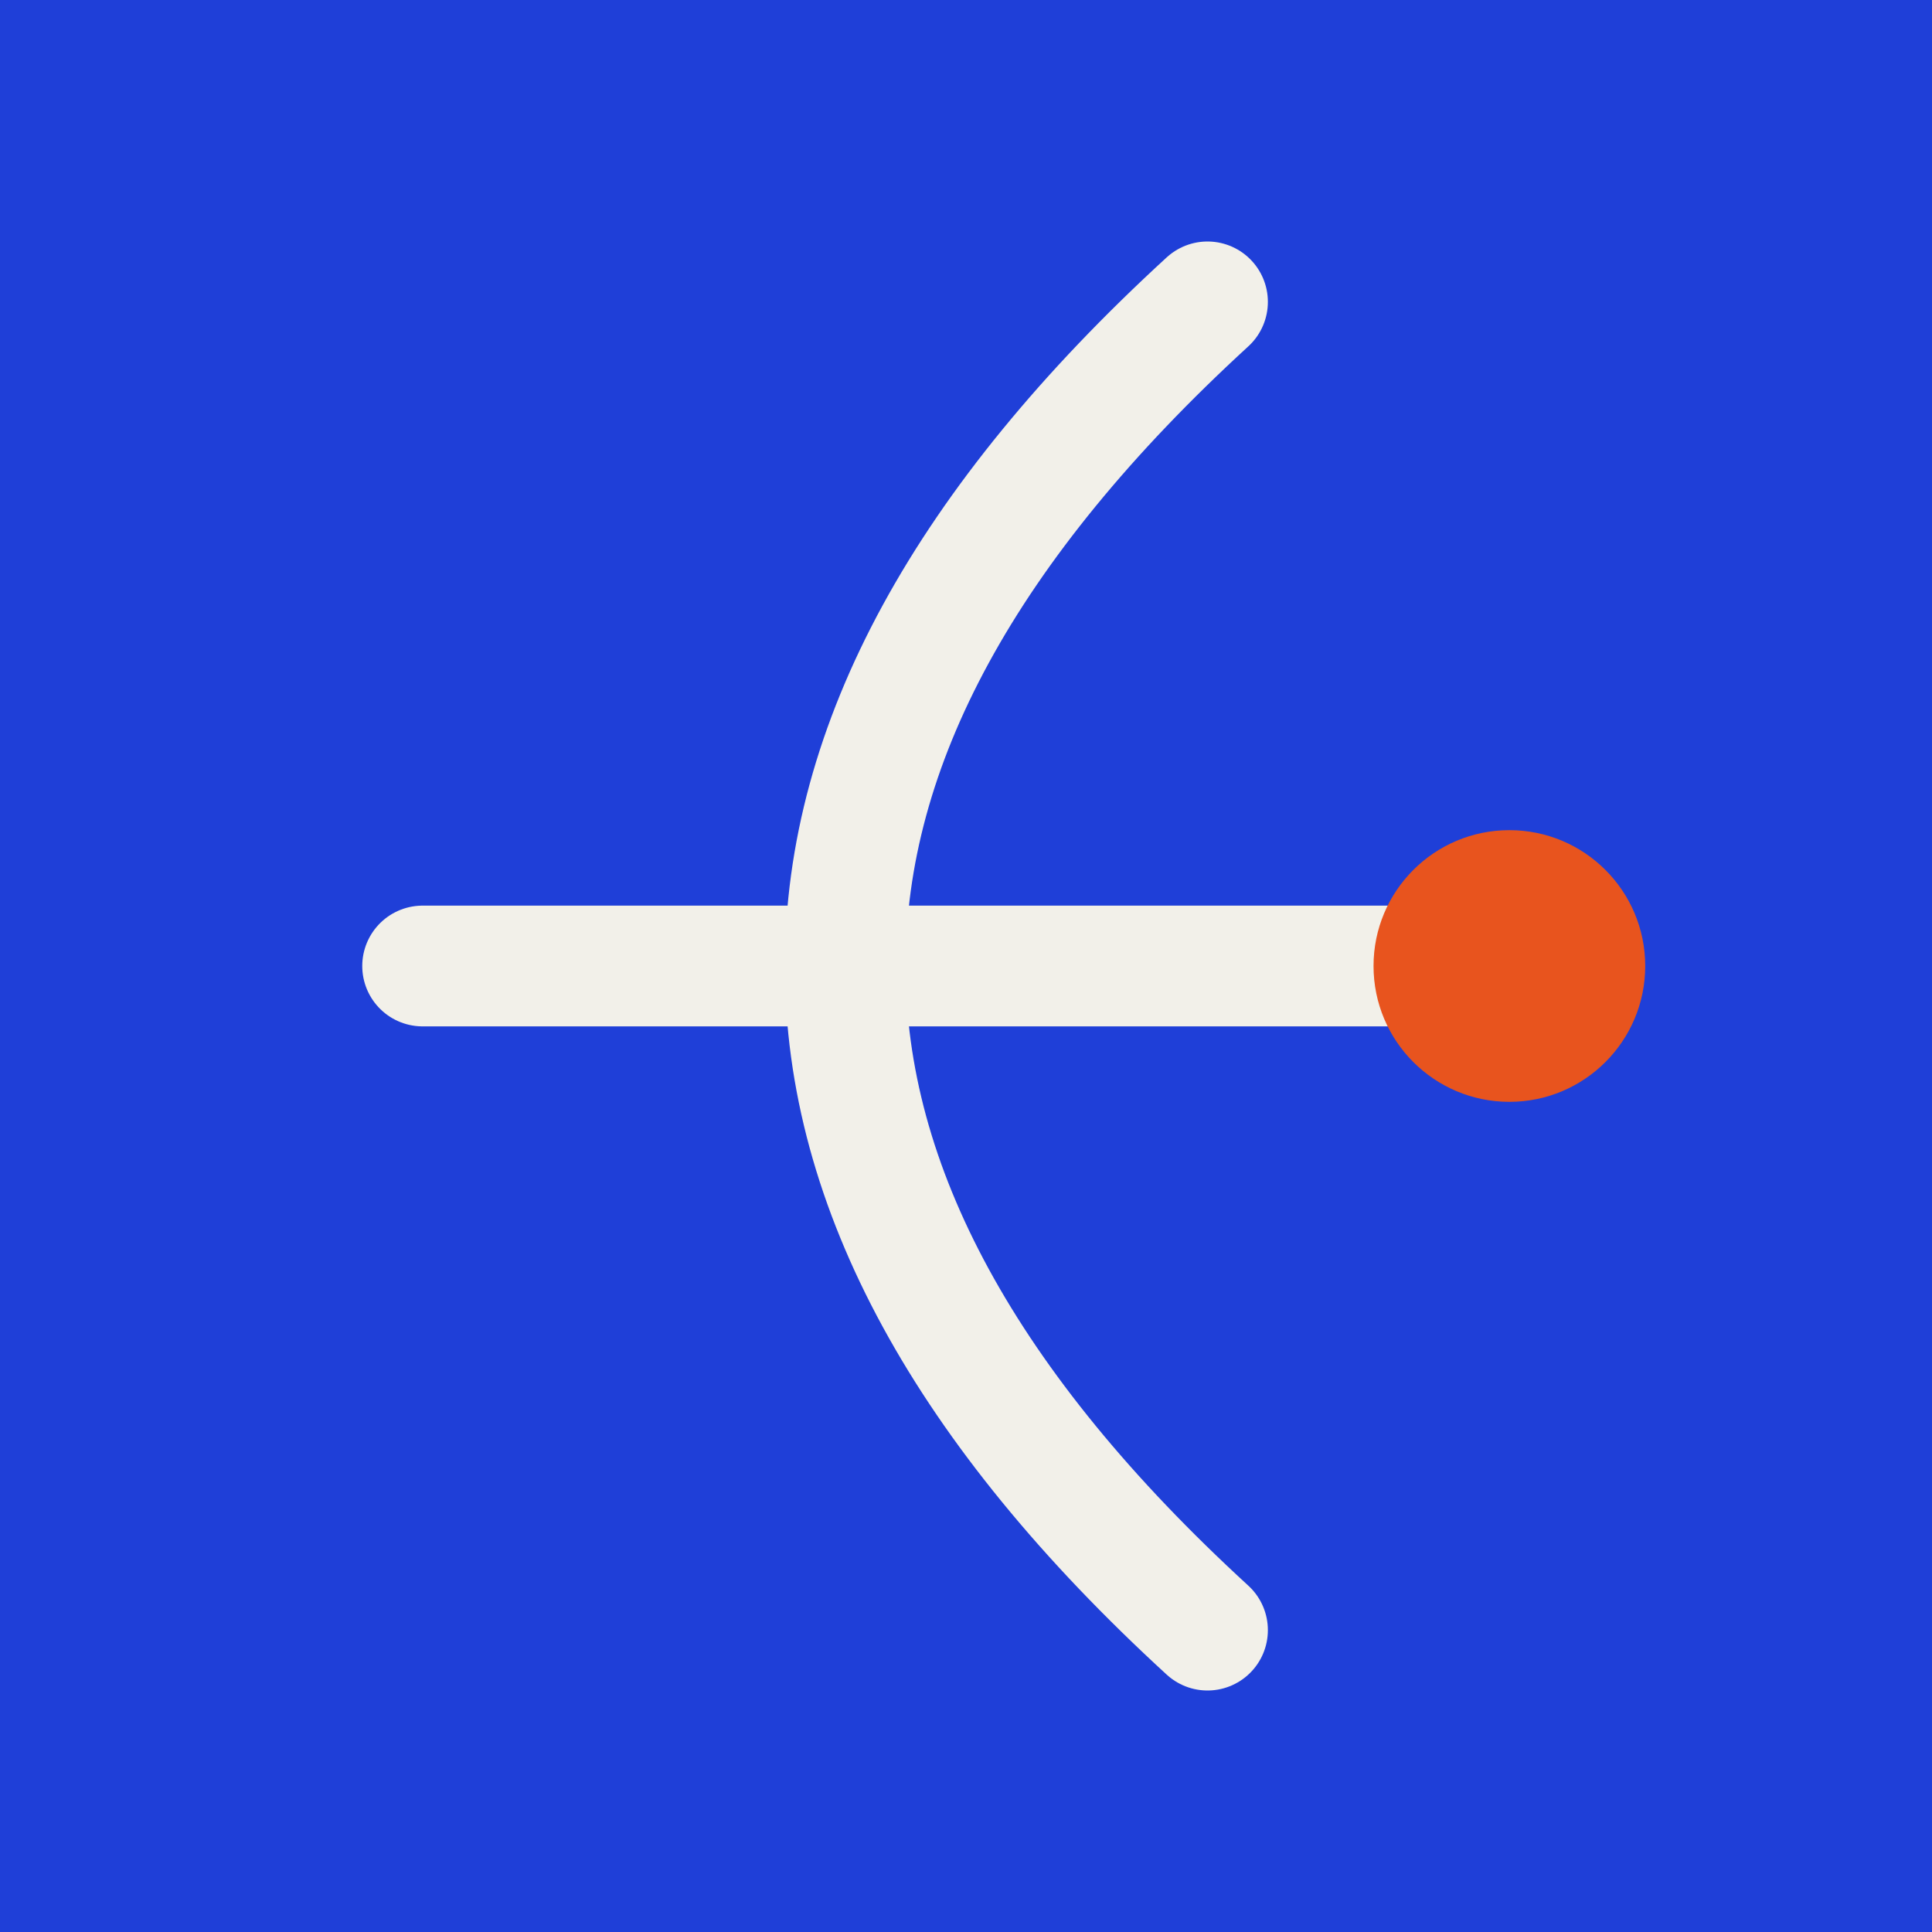
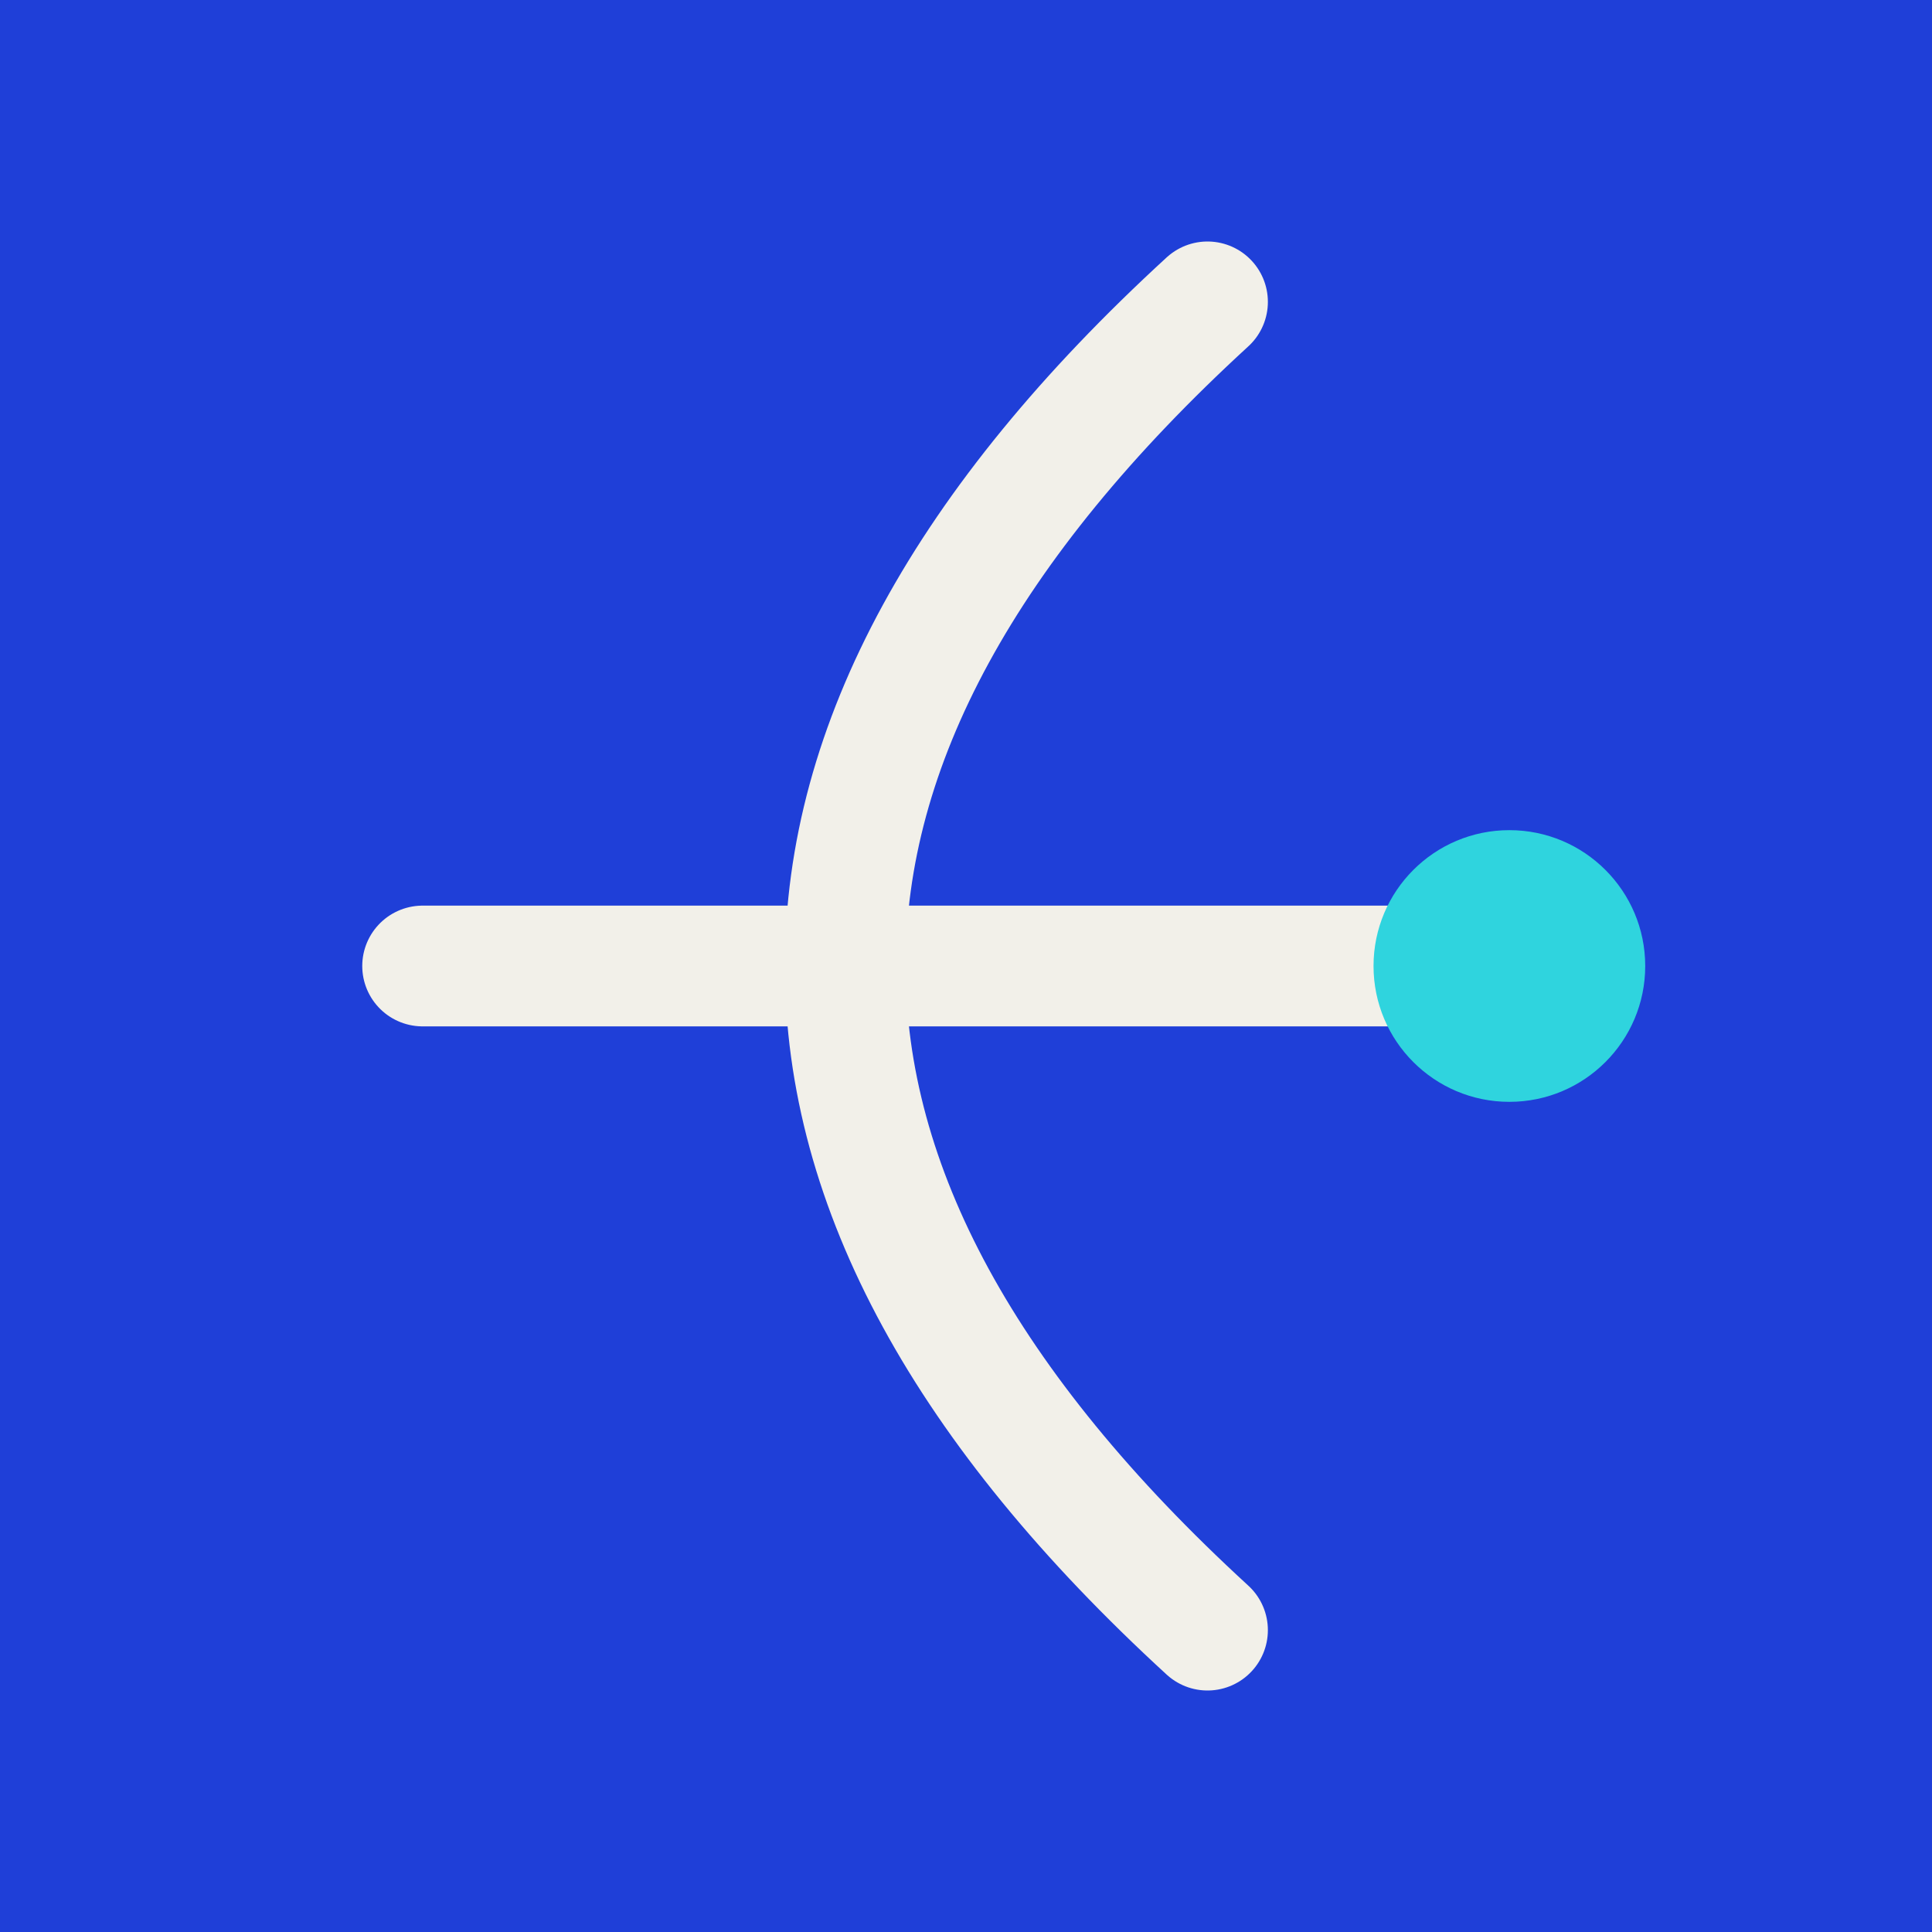
<svg xmlns="http://www.w3.org/2000/svg" viewBox="0 0 64 64">
  <rect width="64" height="64" fill="#1F3FD8" />
  <path d="M40 10 Q16 32 40 54" fill="none" stroke="#F2F0E9" stroke-width="4" stroke-linecap="round" />
  <path d="M14 32 H50" stroke="#F2F0E9" stroke-width="4" stroke-linecap="round" />
-   <circle cx="50" cy="32" r="4.5" fill="#E8541E" />
+   <circle cx="50" cy="32" r="4.5" fill="#2fd4de" />
</svg>
